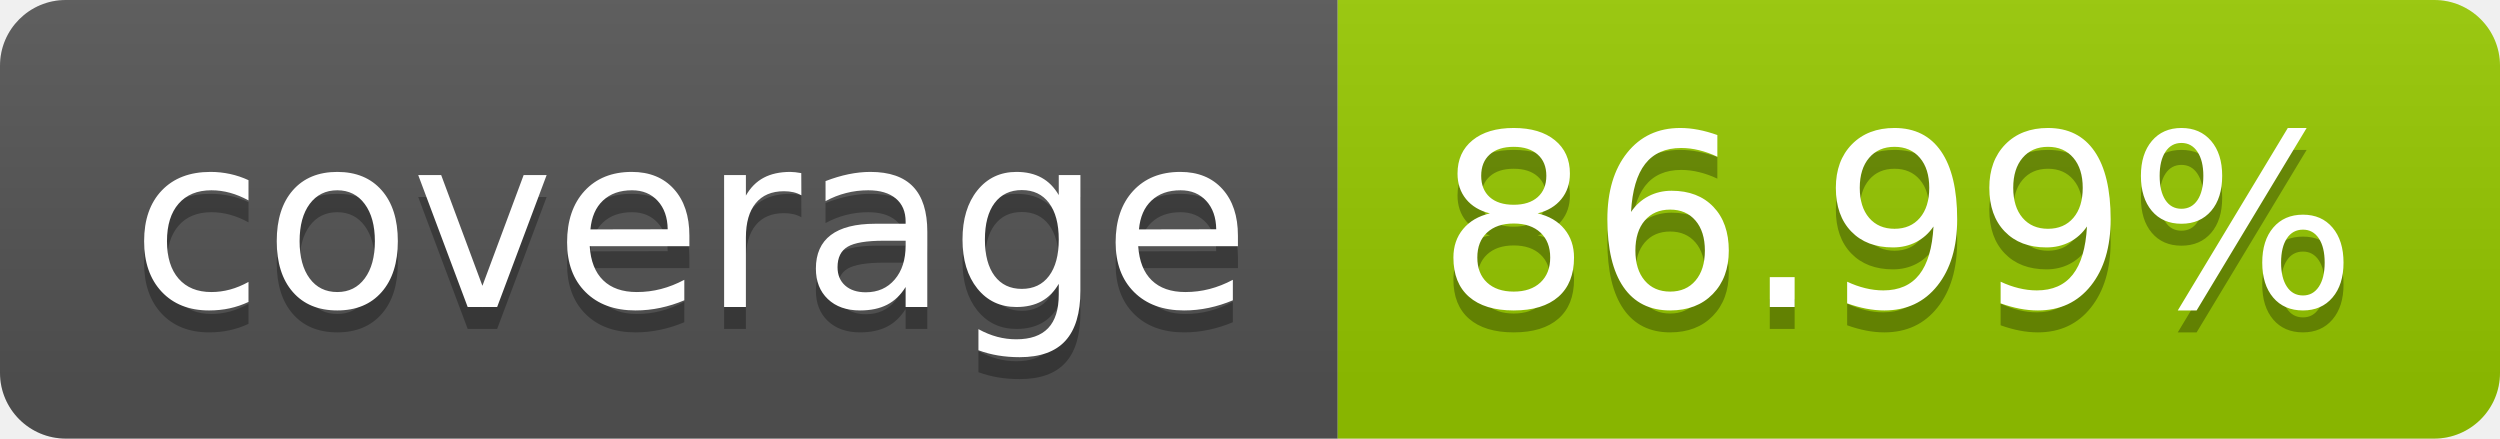
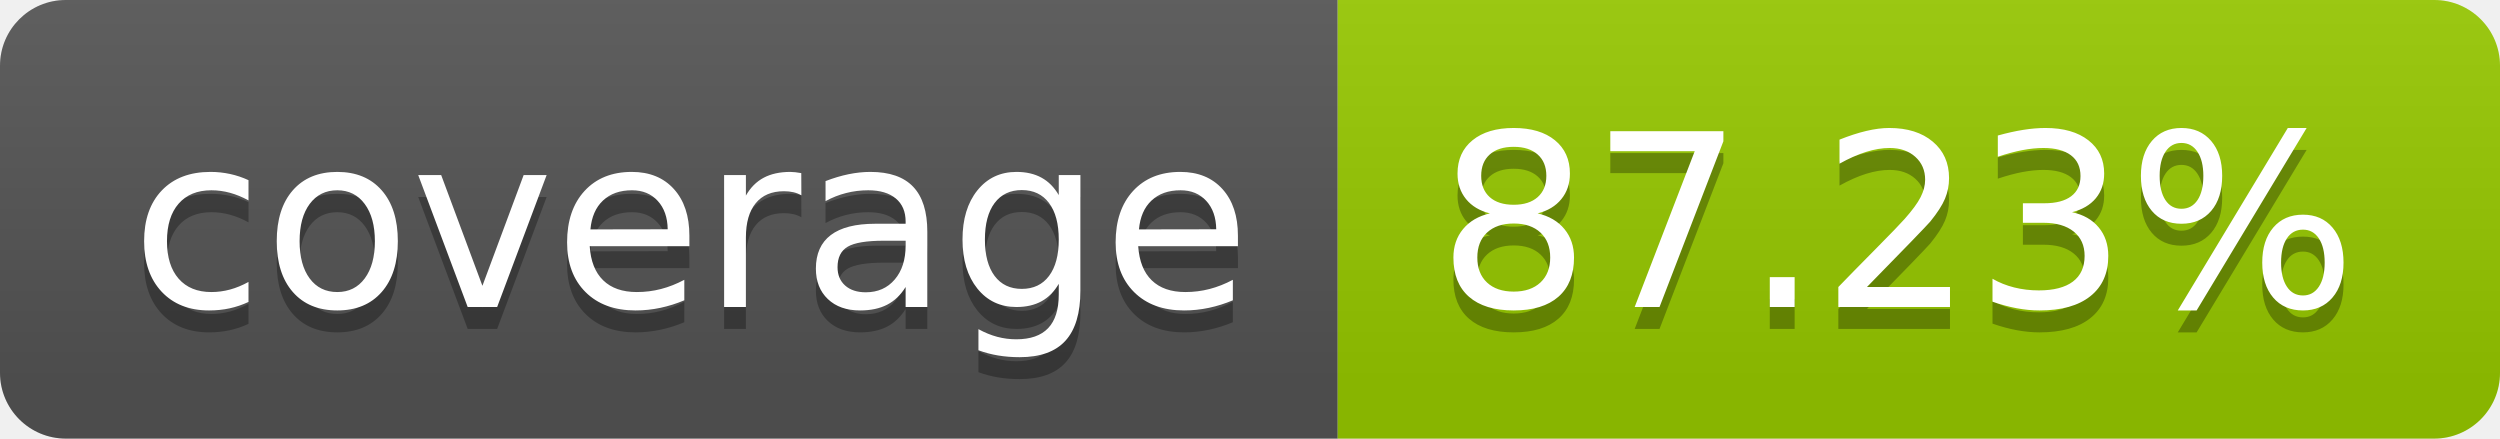
- <svg xmlns="http://www.w3.org/2000/svg" width="114" height="20" role="img" aria-label="coverage: 86.99%">
-   <linearGradient id="s" x2="0" y2="86.99%">
+ <svg xmlns="http://www.w3.org/2000/svg" width="114" height="20" role="img" aria-label="coverage: 87.23%">
+   <linearGradient id="s" x2="0" y2="87.23%">
    <stop offset="0" stop-color="#bbb" stop-opacity=".1" />
    <stop offset="1" stop-opacity=".1" />
  </linearGradient>
  <clipPath id="r">
    <rect width="114" height="20" rx="3" fill="#fff" />
  </clipPath>
  <g clip-path="url(#r)">
    <rect width="61" height="20" fill="#555" />
    <rect x="61" width="53" height="20" fill="#97ca00" />
    <rect width="114" height="20" fill="url(#s)" />
  </g>
  <g fill="#fff" text-anchor="middle" font-family="Verdana,Geneva,DejaVu Sans,sans-serif" text-rendering="geometricPrecision" font-size="110">
    <text aria-hidden="true" x="315" y="150" fill="#010101" fill-opacity=".3" transform="scale(.1)" textLength="510">coverage</text>
    <text x="315" y="140" transform="scale(.1)" fill="#fff" textLength="510">coverage</text>
-     <text aria-hidden="true" x="865" y="150" fill="#010101" fill-opacity=".3" transform="scale(.1)" textLength="430">86.99%</text>
-     <text x="865" y="140" transform="scale(.1)" fill="#fff" textLength="430">86.99%</text>
+     <text aria-hidden="true" x="865" y="150" fill="#010101" fill-opacity=".3" transform="scale(.1)" textLength="430">87.23%</text>
+     <text x="865" y="140" transform="scale(.1)" fill="#fff" textLength="430">87.23%</text>
  </g>
</svg>
